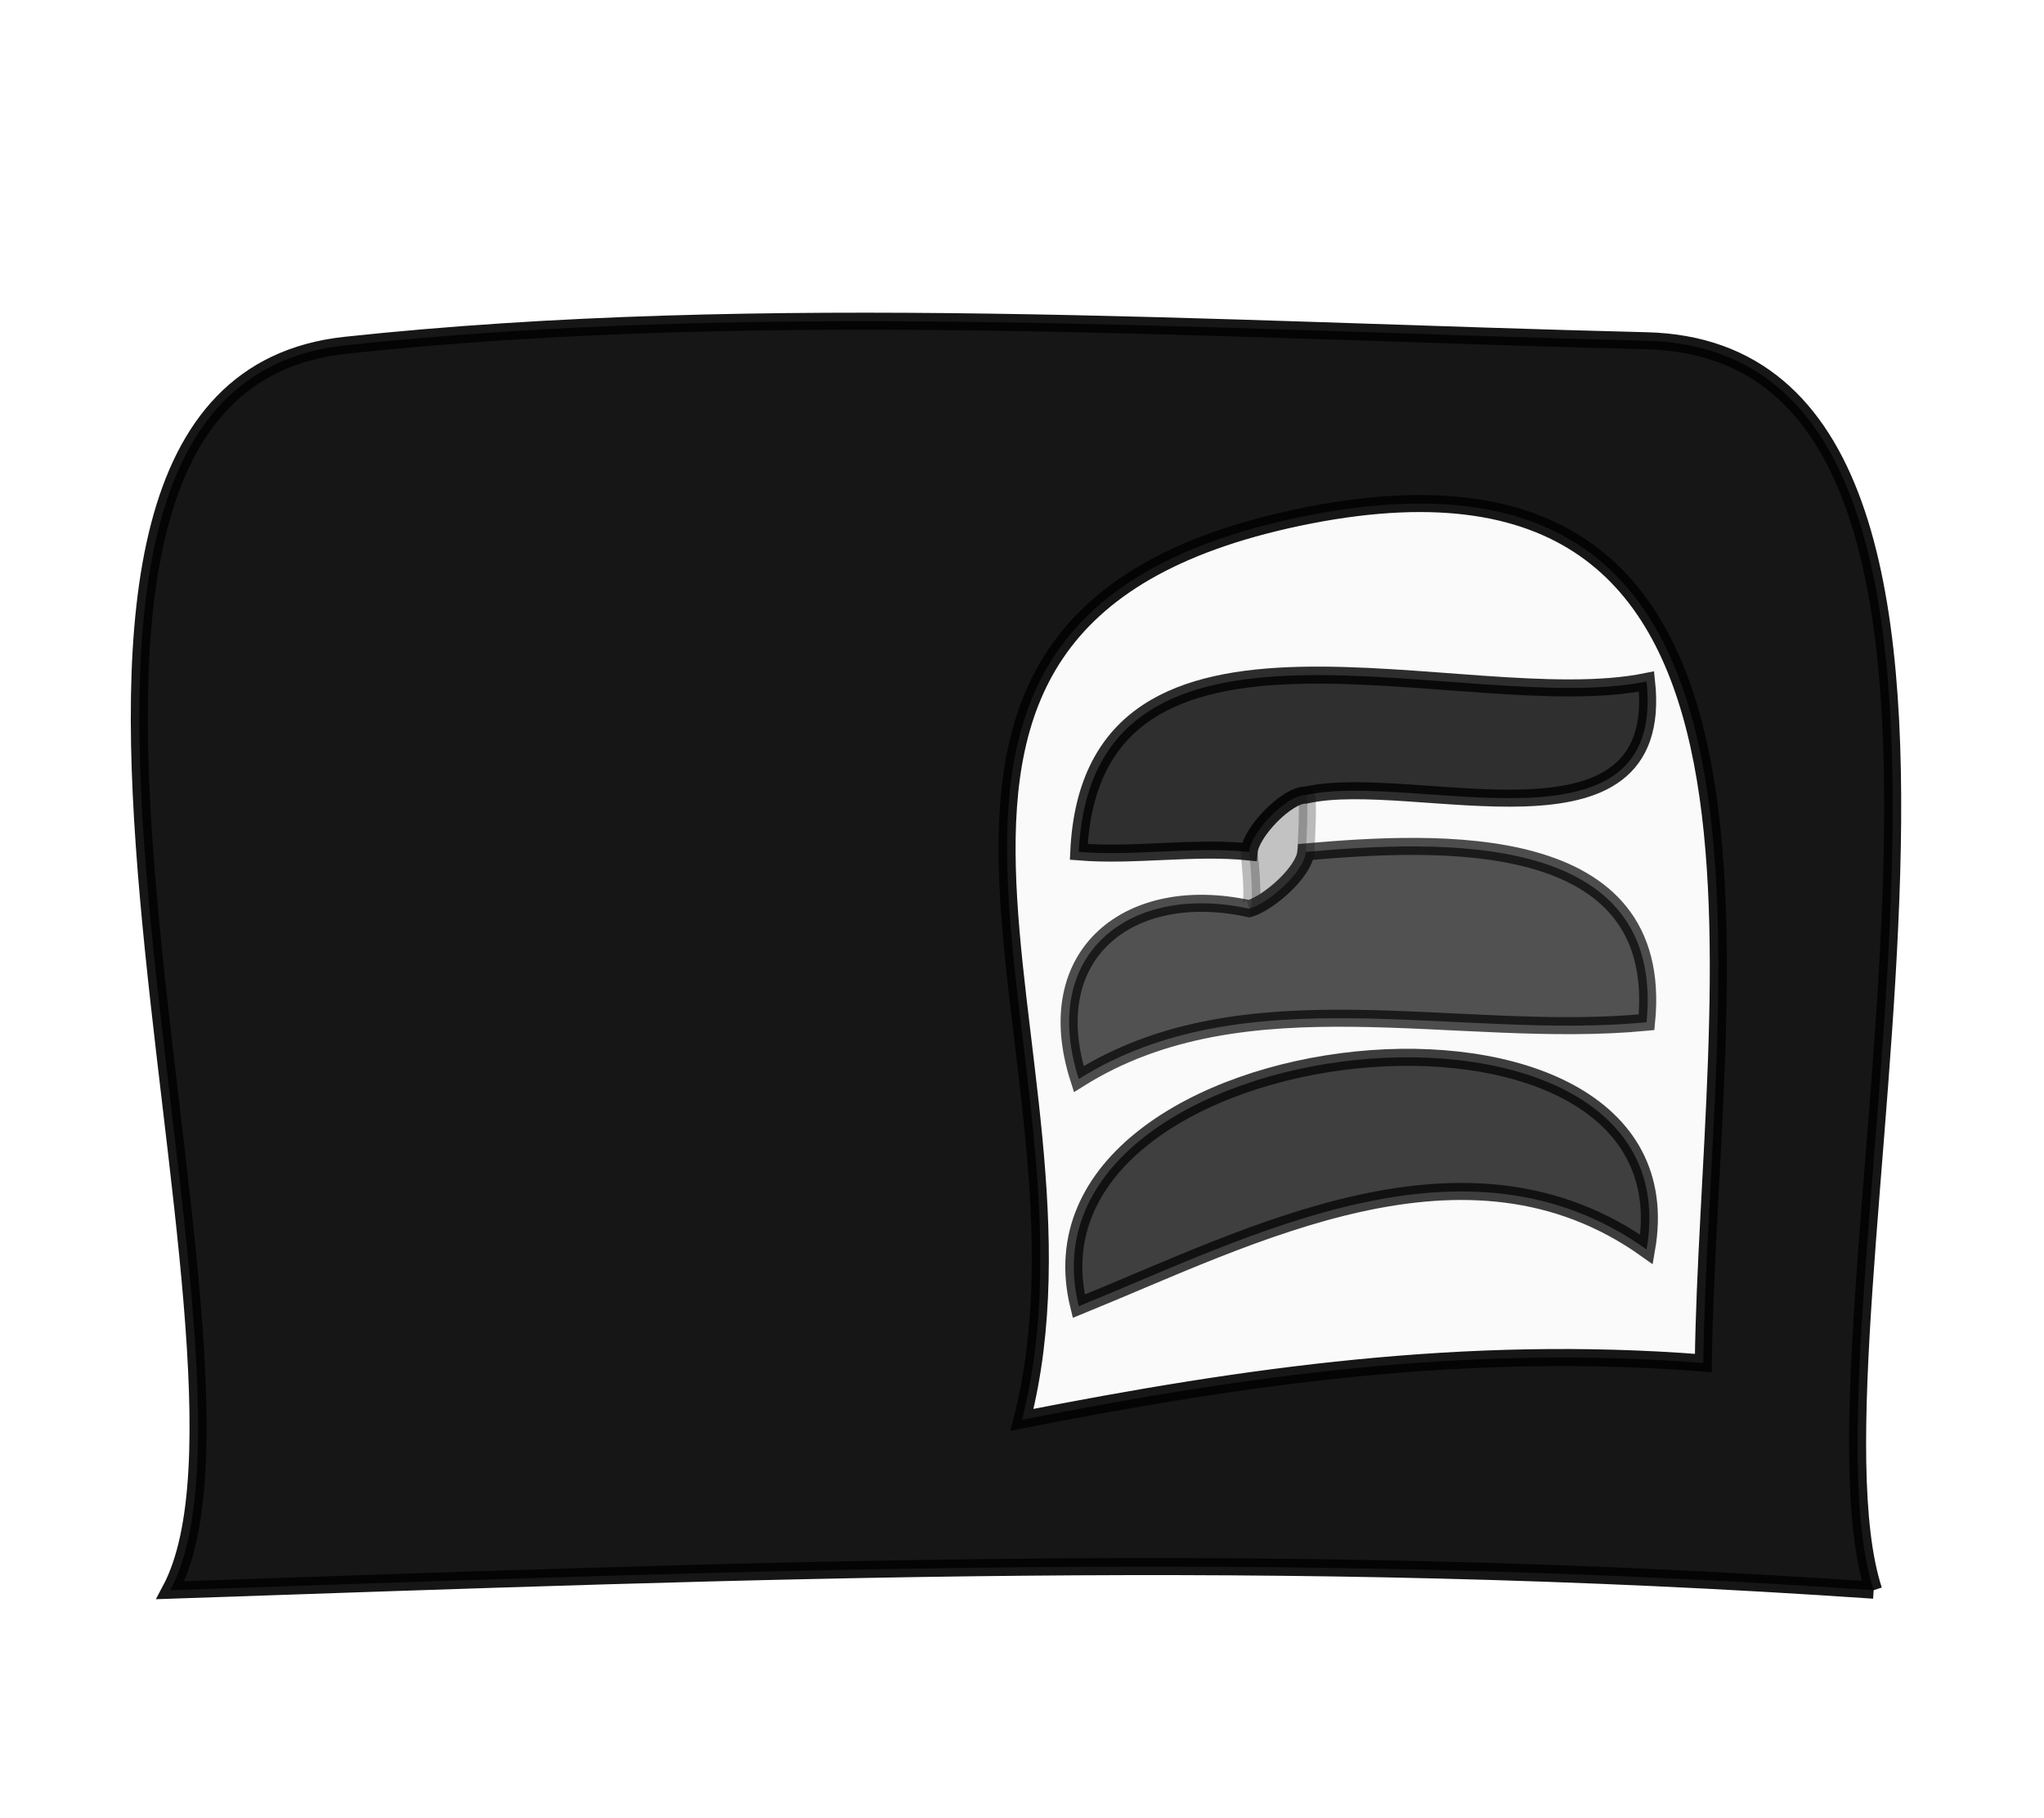
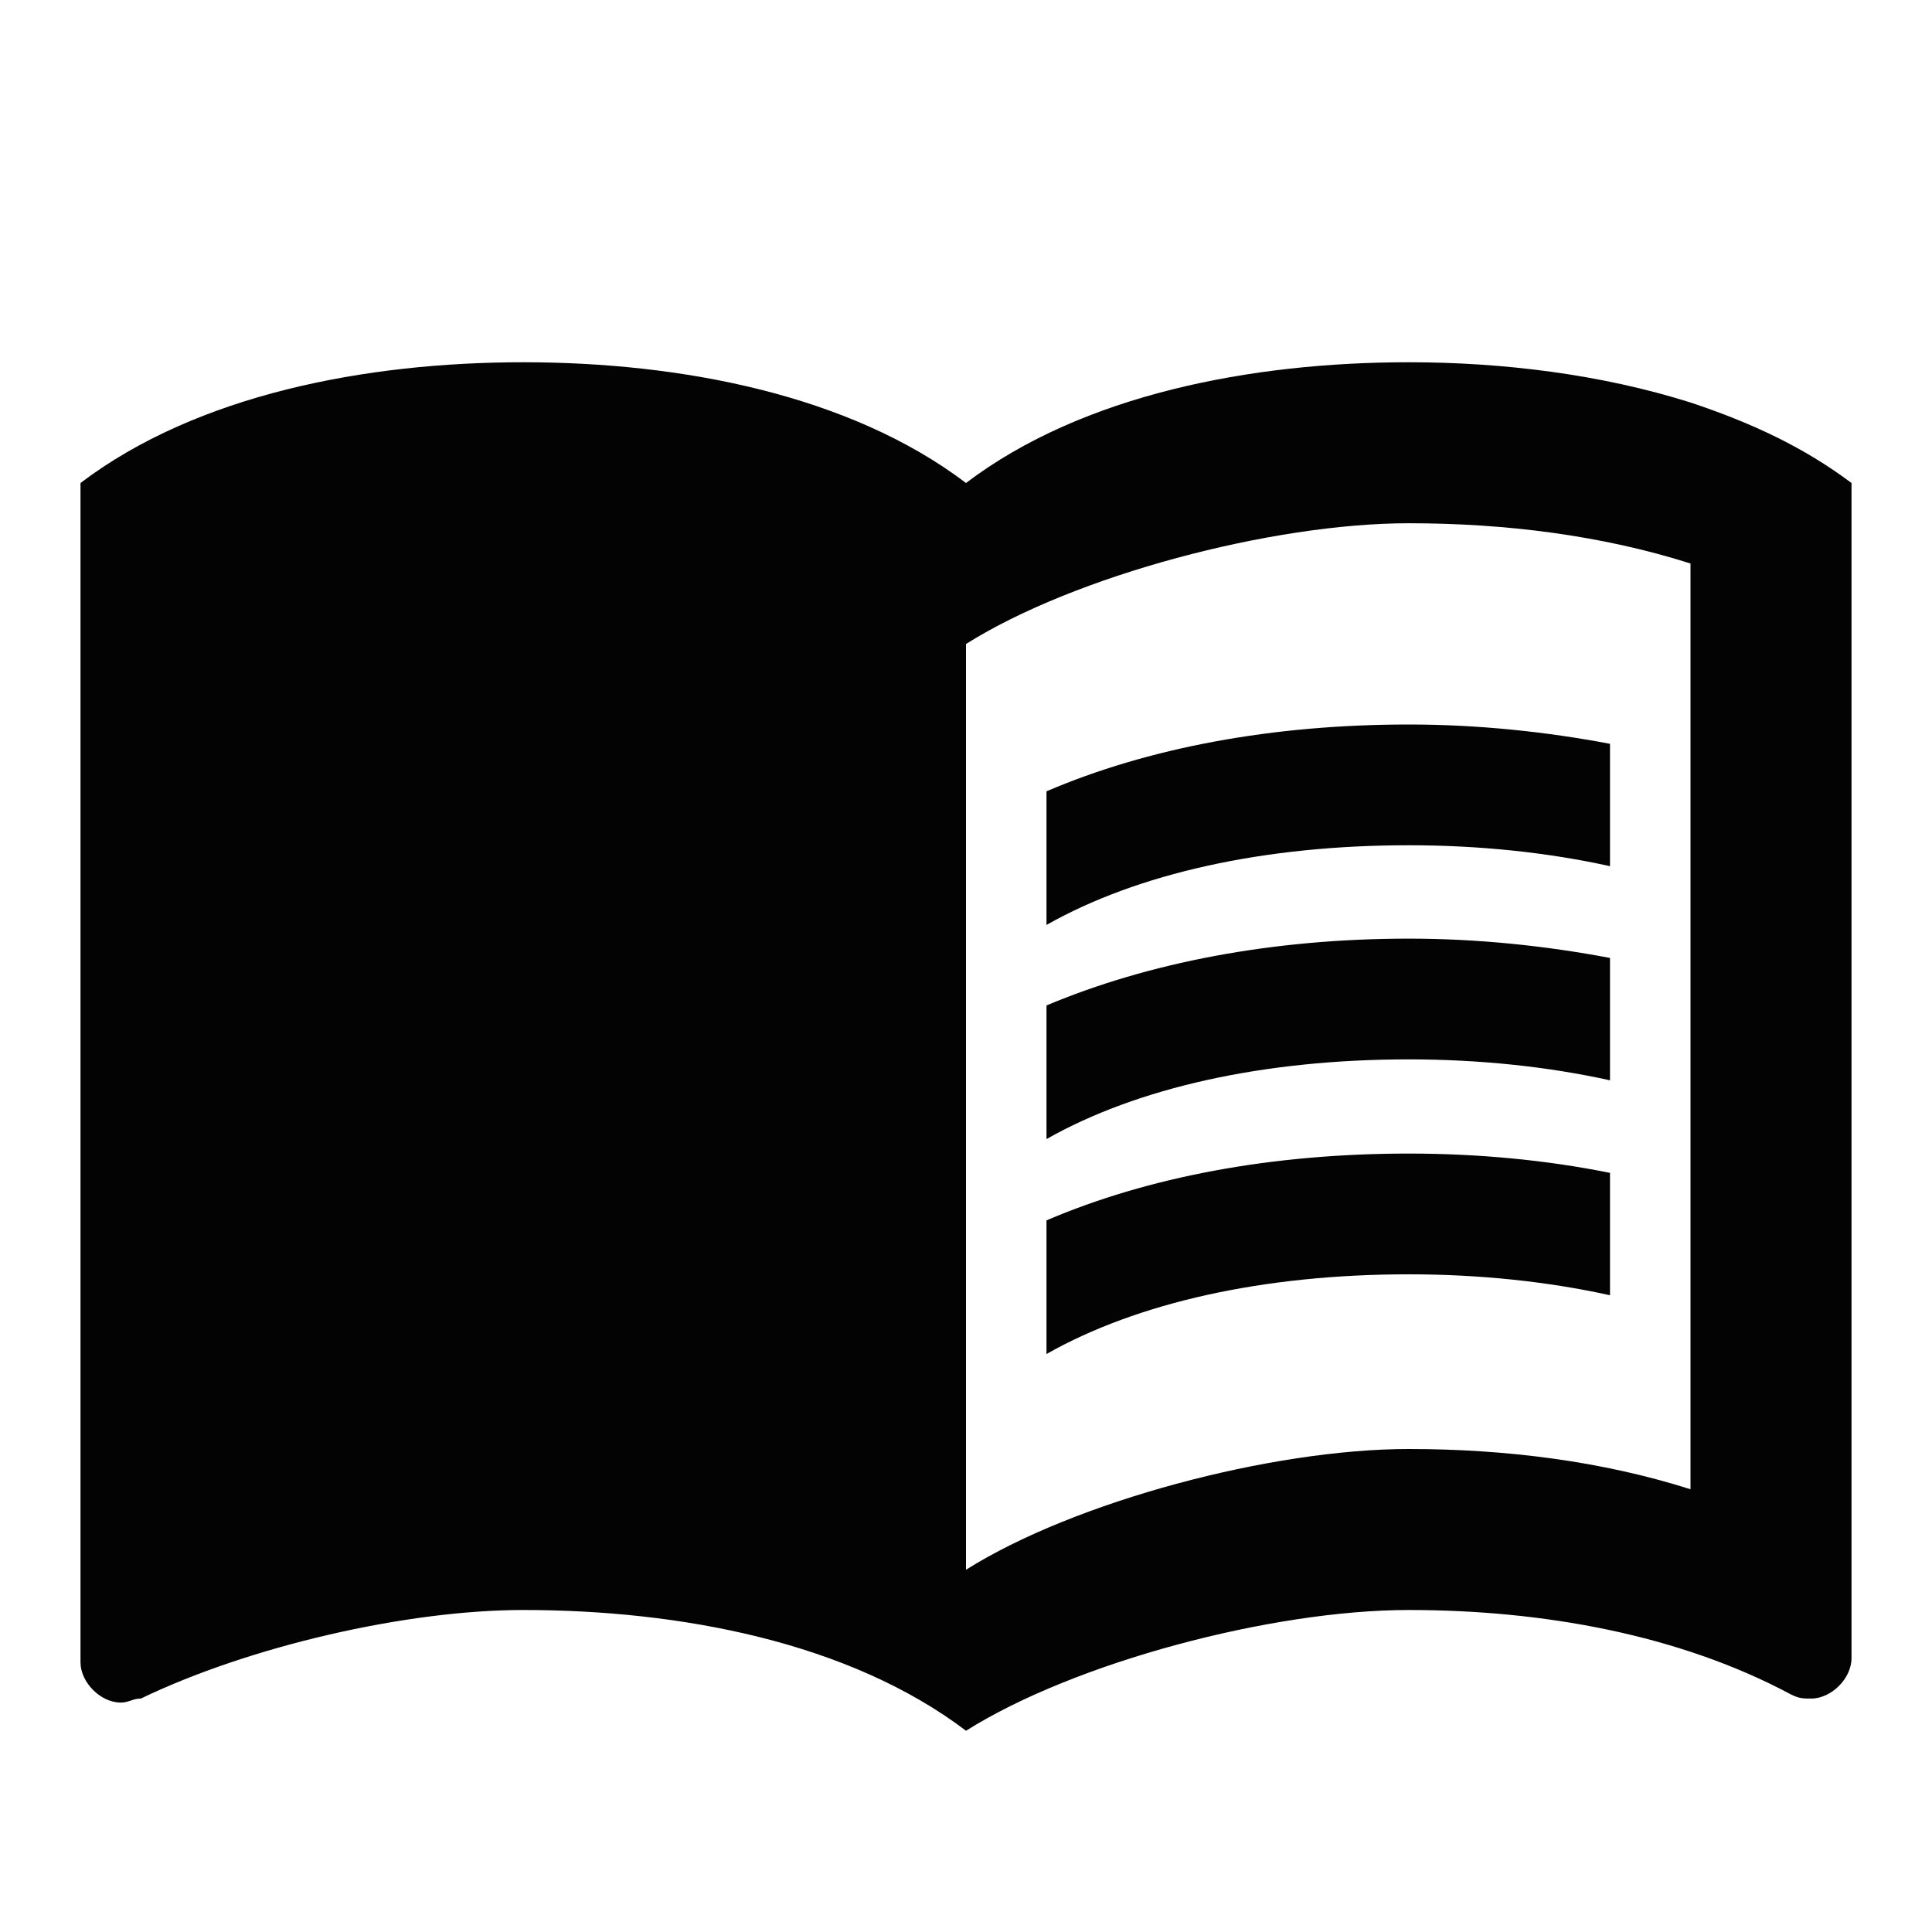
- <svg xmlns="http://www.w3.org/2000/svg" viewBox="0 0 36 32" width="36" height="32">
-   <g fill="None" fill-opacity="0.0" stroke="#000000" stroke-opacity="0.00" stroke-width="0.3">
-     <path d=" M 0.00 32.00  L 36.00 32.00 L 36.00 0.00 L 0.00 0.00 L 0.00 32.00 M 33.00 28.00  C 22.49 27.28 13.57 27.64 3.00 28.00 C 5.22 23.84 -1.28 6.88 6.08 6.08 C 13.44 5.29 21.35 5.81 29.00 6.00 C 36.65 6.19 31.53 23.47 33.00 28.00 Z" />
-   </g>
-   <g fill="None" fill-opacity="0.0" stroke="#030303" stroke-opacity="0.92" stroke-width="0.3">
-     <path d=" M 33.00 28.00  C 31.53 23.47 36.65 6.19 29.00 6.00 C 21.35 5.81 13.44 5.29 6.08 6.08 C -1.28 6.88 5.22 23.84 3.00 28.00 C 13.57 27.64 22.49 27.28 33.00 28.00 M 30.00 24.00  C 25.81 23.67 21.92 24.23 18.00 25.00 C 19.65 18.54 13.97 10.85 23.07 9.07 C 32.18 7.30 30.08 17.46 30.00 24.00 Z" />
-   </g>
-   <g fill="None" fill-opacity="0.0" stroke="#000000" stroke-opacity="0.02" stroke-width="0.3">
-     <path d=" M 30.00 24.00  C 30.08 17.46 32.18 7.30 23.07 9.07 C 13.97 10.85 19.65 18.54 18.00 25.00 C 21.92 24.23 25.81 23.67 30.00 24.00 M 23.00 14.00  C 23.06 14.01 23.00 15.00 23.00 15.00 C 25.31 14.80 29.34 14.58 29.00 18.00 C 25.66 18.32 21.93 17.16 19.00 19.00 C 18.29 16.79 19.90 15.54 22.00 16.00 C 22.11 15.97 22.00 15.00 22.00 15.00 C 21.01 14.90 19.99 15.08 19.00 15.00 C 19.23 10.06 25.80 12.65 29.00 12.00 C 29.35 15.23 24.89 13.57 23.00 14.00 M 29.00 22.00  C 25.83 19.74 22.05 21.76 19.00 23.00 C 17.77 18.02 29.92 16.75 29.00 22.00 Z" />
-   </g>
-   <g fill="None" fill-opacity="0.0" stroke="#020202" stroke-opacity="0.82" stroke-width="0.3">
-     <path d=" M 22.00 15.00  C 22.03 14.65 22.67 13.99 23.00 14.00 C 24.89 13.57 29.35 15.23 29.00 12.00 C 25.80 12.65 19.23 10.06 19.00 15.00 C 19.99 15.08 21.01 14.90 22.00 15.00 Z" />
-   </g>
-   <g fill="None" fill-opacity="0.0" stroke="#040404" stroke-opacity="0.24" stroke-width="0.3">
-     <path d=" M 22.00 15.00  C 22.00 15.00 22.11 15.97 22.00 16.00 C 22.35 15.90 22.97 15.35 23.00 15.00 C 23.00 15.00 23.06 14.01 23.00 14.00 C 22.67 13.99 22.03 14.65 22.00 15.00 Z" />
-   </g>
-   <g fill="None" fill-opacity="0.0" stroke="#030303" stroke-opacity="0.69" stroke-width="0.3">
-     <path d=" M 22.00 16.00  C 19.90 15.54 18.29 16.79 19.00 19.00 C 21.93 17.16 25.66 18.32 29.00 18.00 C 29.34 14.58 25.31 14.80 23.00 15.00 C 22.97 15.35 22.35 15.90 22.00 16.00 Z" />
-   </g>
-   <g fill="None" fill-opacity="0.0" stroke="#030303" stroke-opacity="0.76" stroke-width="0.3">
-     <path d=" M 29.00 22.00  C 29.92 16.75 17.77 18.02 19.00 23.00 C 22.05 21.76 25.83 19.74 29.00 22.00 Z" />
-   </g>
-   <g fill="#000000" fill-opacity="0.00" stroke="None">
-     <path d=" M 0.00 32.00  L 36.00 32.00 L 36.00 0.00 L 0.00 0.00 L 0.00 32.00 M 33.00 28.00  C 22.49 27.28 13.57 27.64 3.00 28.00 C 5.22 23.84 -1.28 6.88 6.08 6.08 C 13.44 5.29 21.35 5.81 29.00 6.00 C 36.65 6.19 31.53 23.47 33.00 28.00 Z" />
-   </g>
-   <g fill="#030303" fill-opacity="0.92" stroke="None">
-     <path d=" M 33.00 28.00  C 31.53 23.47 36.65 6.19 29.00 6.00 C 21.35 5.81 13.44 5.29 6.08 6.08 C -1.28 6.88 5.22 23.84 3.00 28.00 C 13.57 27.64 22.49 27.28 33.00 28.00 M 30.00 24.00  C 25.81 23.67 21.92 24.23 18.00 25.00 C 19.65 18.54 13.97 10.85 23.07 9.07 C 32.18 7.30 30.08 17.46 30.00 24.00 Z" />
-   </g>
-   <g fill="#000000" fill-opacity="0.02" stroke="None">
-     <path d=" M 30.00 24.00  C 30.08 17.46 32.18 7.30 23.07 9.07 C 13.97 10.85 19.65 18.54 18.00 25.00 C 21.92 24.23 25.81 23.67 30.00 24.00 M 23.00 14.00  C 23.06 14.01 23.00 15.00 23.00 15.00 C 25.31 14.80 29.34 14.58 29.00 18.00 C 25.66 18.32 21.93 17.16 19.00 19.00 C 18.29 16.79 19.90 15.54 22.00 16.00 C 22.11 15.97 22.00 15.00 22.00 15.00 C 21.01 14.90 19.99 15.08 19.00 15.00 C 19.23 10.06 25.80 12.65 29.00 12.00 C 29.35 15.23 24.89 13.57 23.00 14.00 M 29.00 22.00  C 25.83 19.74 22.05 21.76 19.00 23.00 C 17.77 18.02 29.92 16.75 29.00 22.00 Z" />
-   </g>
-   <g fill="#020202" fill-opacity="0.82" stroke="None">
-     <path d=" M 22.00 15.00  C 22.03 14.65 22.67 13.99 23.00 14.00 C 24.89 13.57 29.35 15.23 29.00 12.00 C 25.80 12.65 19.23 10.06 19.00 15.00 C 19.99 15.08 21.01 14.90 22.00 15.00 Z" />
-   </g>
-   <g fill="#040404" fill-opacity="0.24" stroke="None">
-     <path d=" M 22.00 15.00  C 22.00 15.00 22.11 15.97 22.00 16.00 C 22.35 15.90 22.97 15.35 23.00 15.00 C 23.00 15.00 23.06 14.01 23.00 14.00 C 22.67 13.99 22.03 14.65 22.00 15.00 Z" />
-   </g>
-   <g fill="#030303" fill-opacity="0.69" stroke="None">
-     <path d=" M 22.00 16.00  C 19.90 15.54 18.29 16.79 19.00 19.00 C 21.93 17.16 25.66 18.32 29.00 18.00 C 29.34 14.58 25.31 14.80 23.00 15.00 C 22.97 15.35 22.35 15.90 22.00 16.00 Z" />
-   </g>
-   <g fill="#030303" fill-opacity="0.76" stroke="None">
-     <path d=" M 29.00 22.00  C 29.92 16.75 17.77 18.02 19.00 23.00 C 22.05 21.76 25.83 19.74 29.00 22.00 Z" />
-   </g>
+ <svg xmlns="http://www.w3.org/2000/svg" style="width: 24px; height: 24px; overflow: visible; fill: rgb(3, 3, 3);" viewBox="0 0 24 24">
+   <path fill="none" d="M0 0h24v24H0z" />
+   <path d="M21 5c-1.11-.35-2.33-.5-3.5-.5-1.95 0-4.05.4-5.5 1.5-1.45-1.1-3.55-1.5-5.5-1.5S2.45 4.9 1 6v14.65c0 .25.25.5.5.5.1 0 .15-.05.25-.05C3.1 20.45 5.05 20 6.5 20c1.95 0 4.05.4 5.5 1.5 1.35-.85 3.8-1.5 5.5-1.5 1.65 0 3.35.3 4.75 1.05.1.05.15.05.25.05.25 0 .5-.25.5-.5V6c-.6-.45-1.25-.75-2-1zm0 13.5c-1.1-.35-2.3-.5-3.5-.5-1.7 0-4.15.65-5.5 1.5V8c1.35-.85 3.8-1.5 5.5-1.5 1.2 0 2.4.15 3.5.5v11.5z" />
+   <path d="M17.5 10.5c.88 0 1.73.09 2.5.26V9.24c-.79-.15-1.64-.24-2.5-.24-1.7 0-3.24.29-4.5.83v1.66c1.13-.64 2.7-.99 4.5-.99zM13 12.49v1.66c1.13-.64 2.7-.99 4.5-.99.88 0 1.73.09 2.5.26V11.9c-.79-.15-1.64-.24-2.5-.24-1.7 0-3.24.3-4.5.83zm4.5 1.84c-1.7 0-3.24.29-4.5.83v1.66c1.13-.64 2.7-.99 4.5-.99.88 0 1.73.09 2.5.26v-1.52c-.79-.16-1.64-.24-2.5-.24z" />
</svg>
